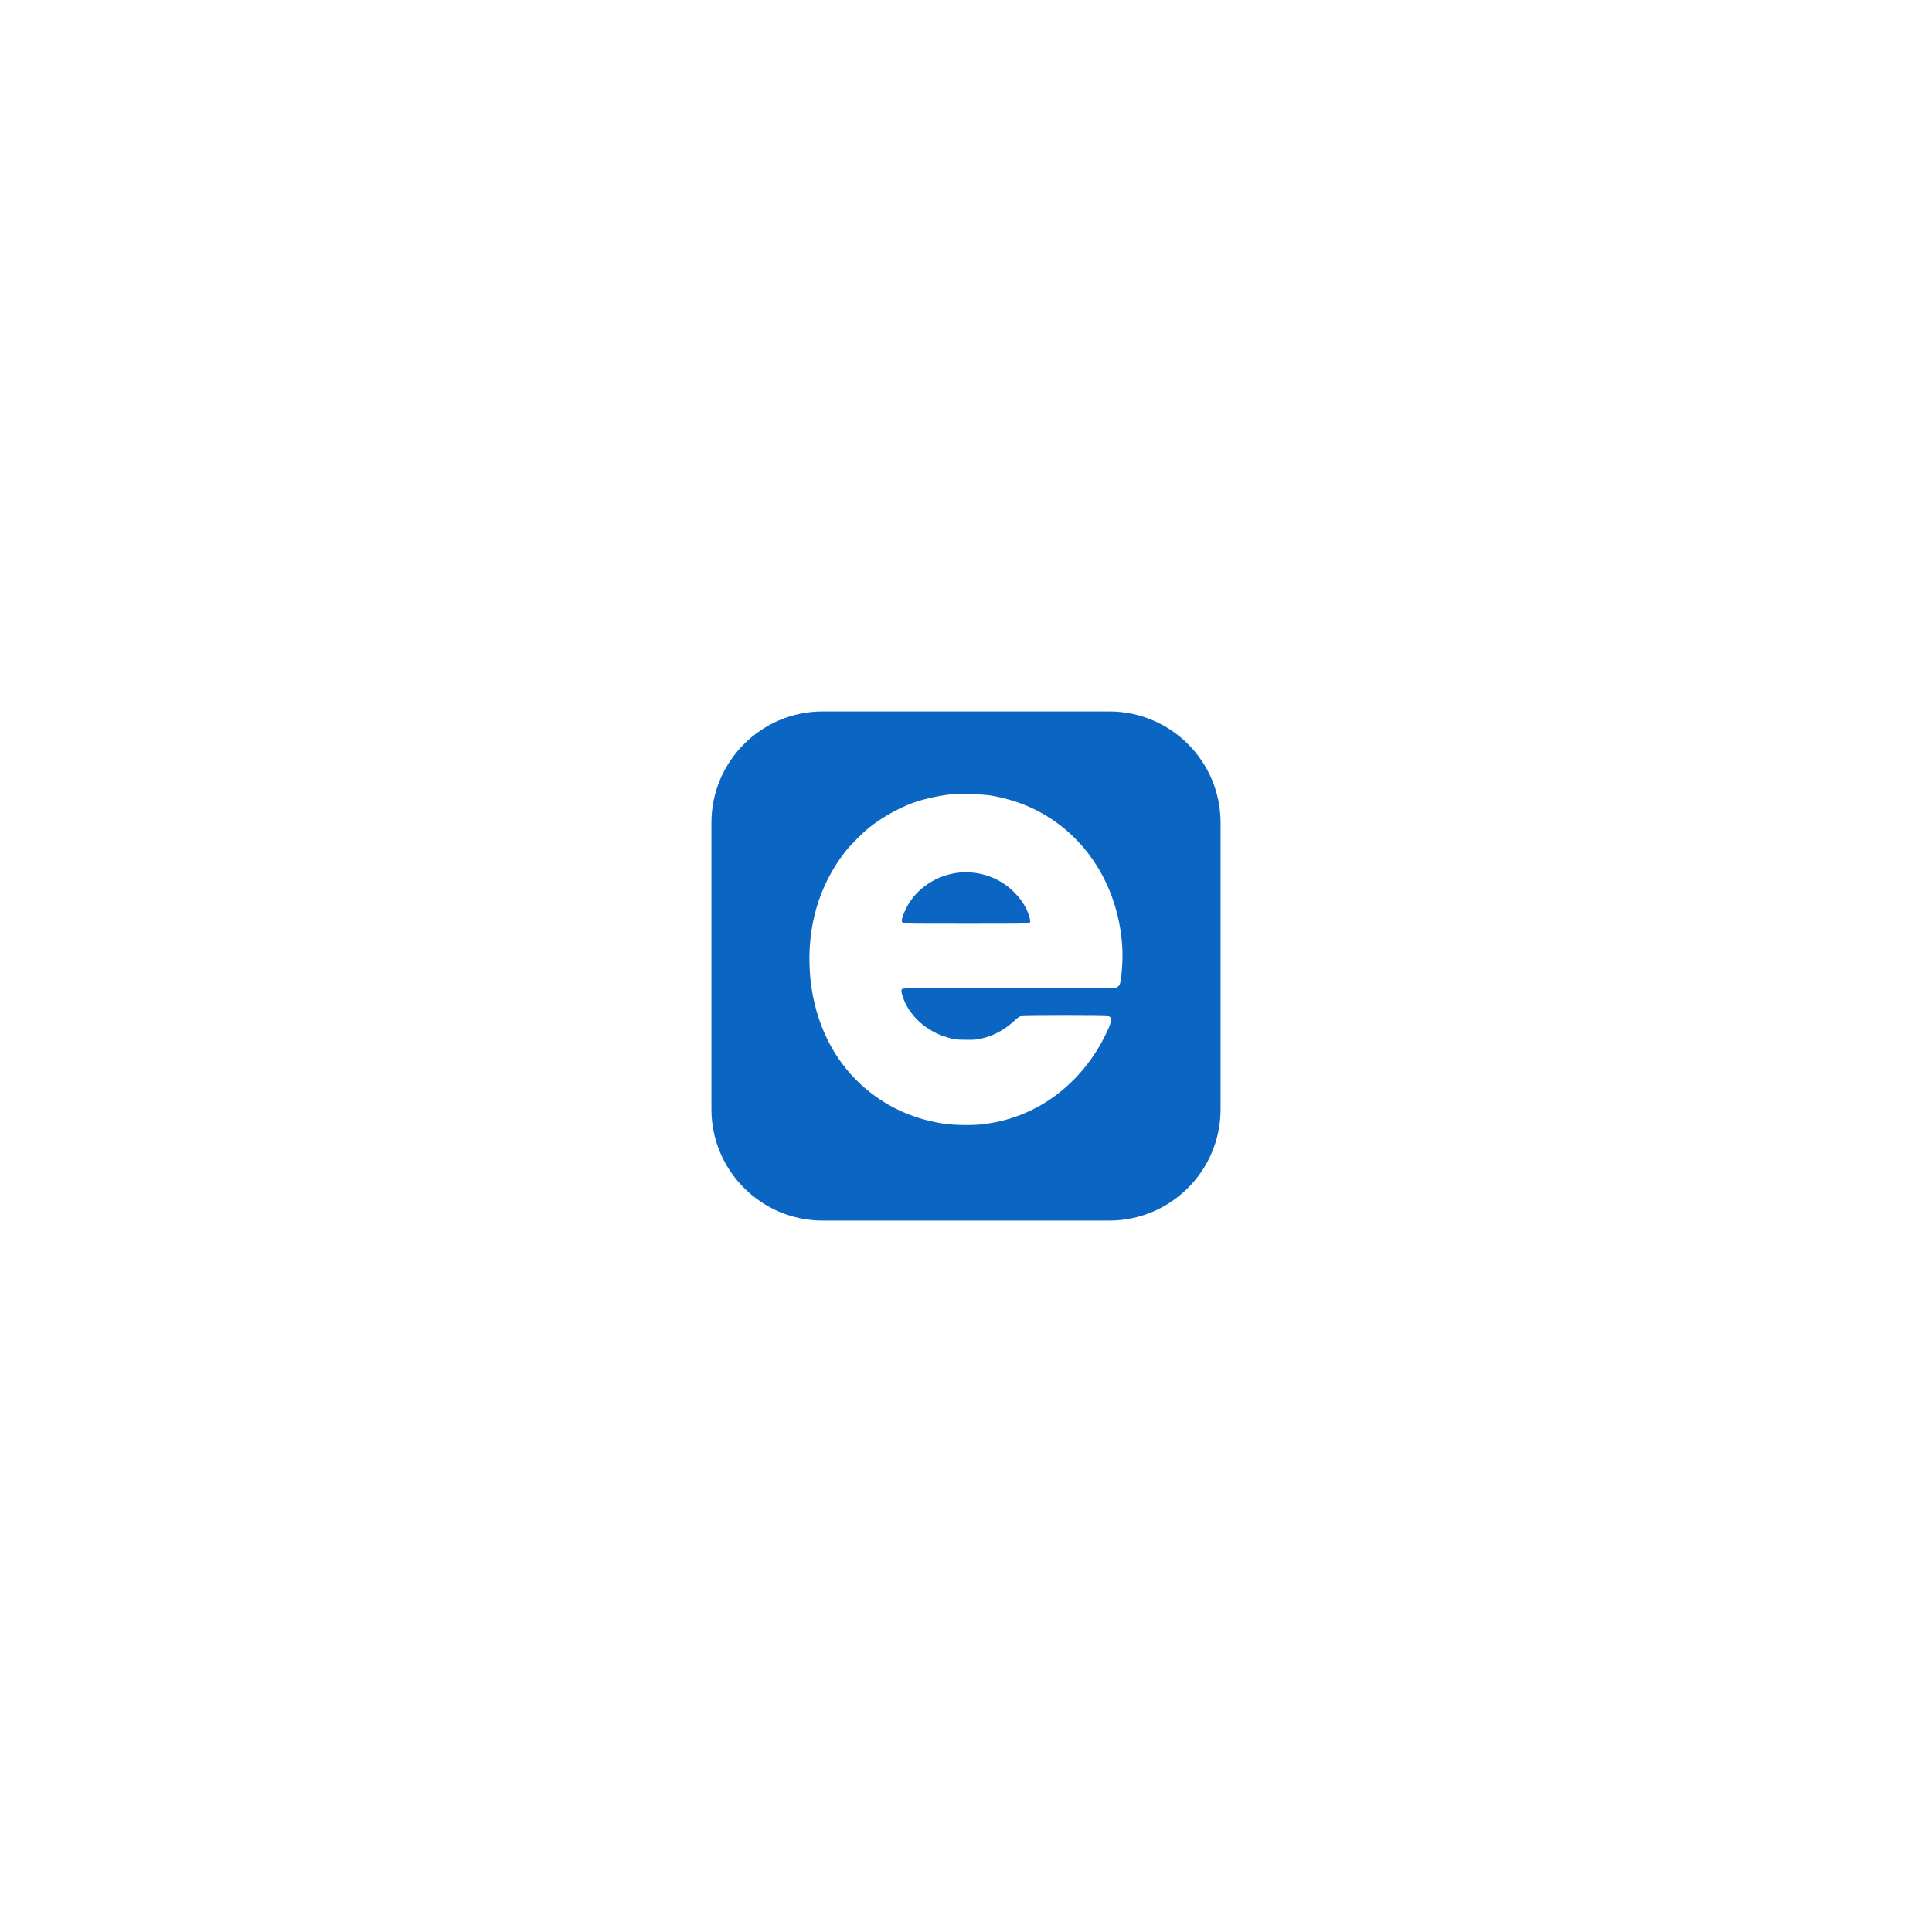
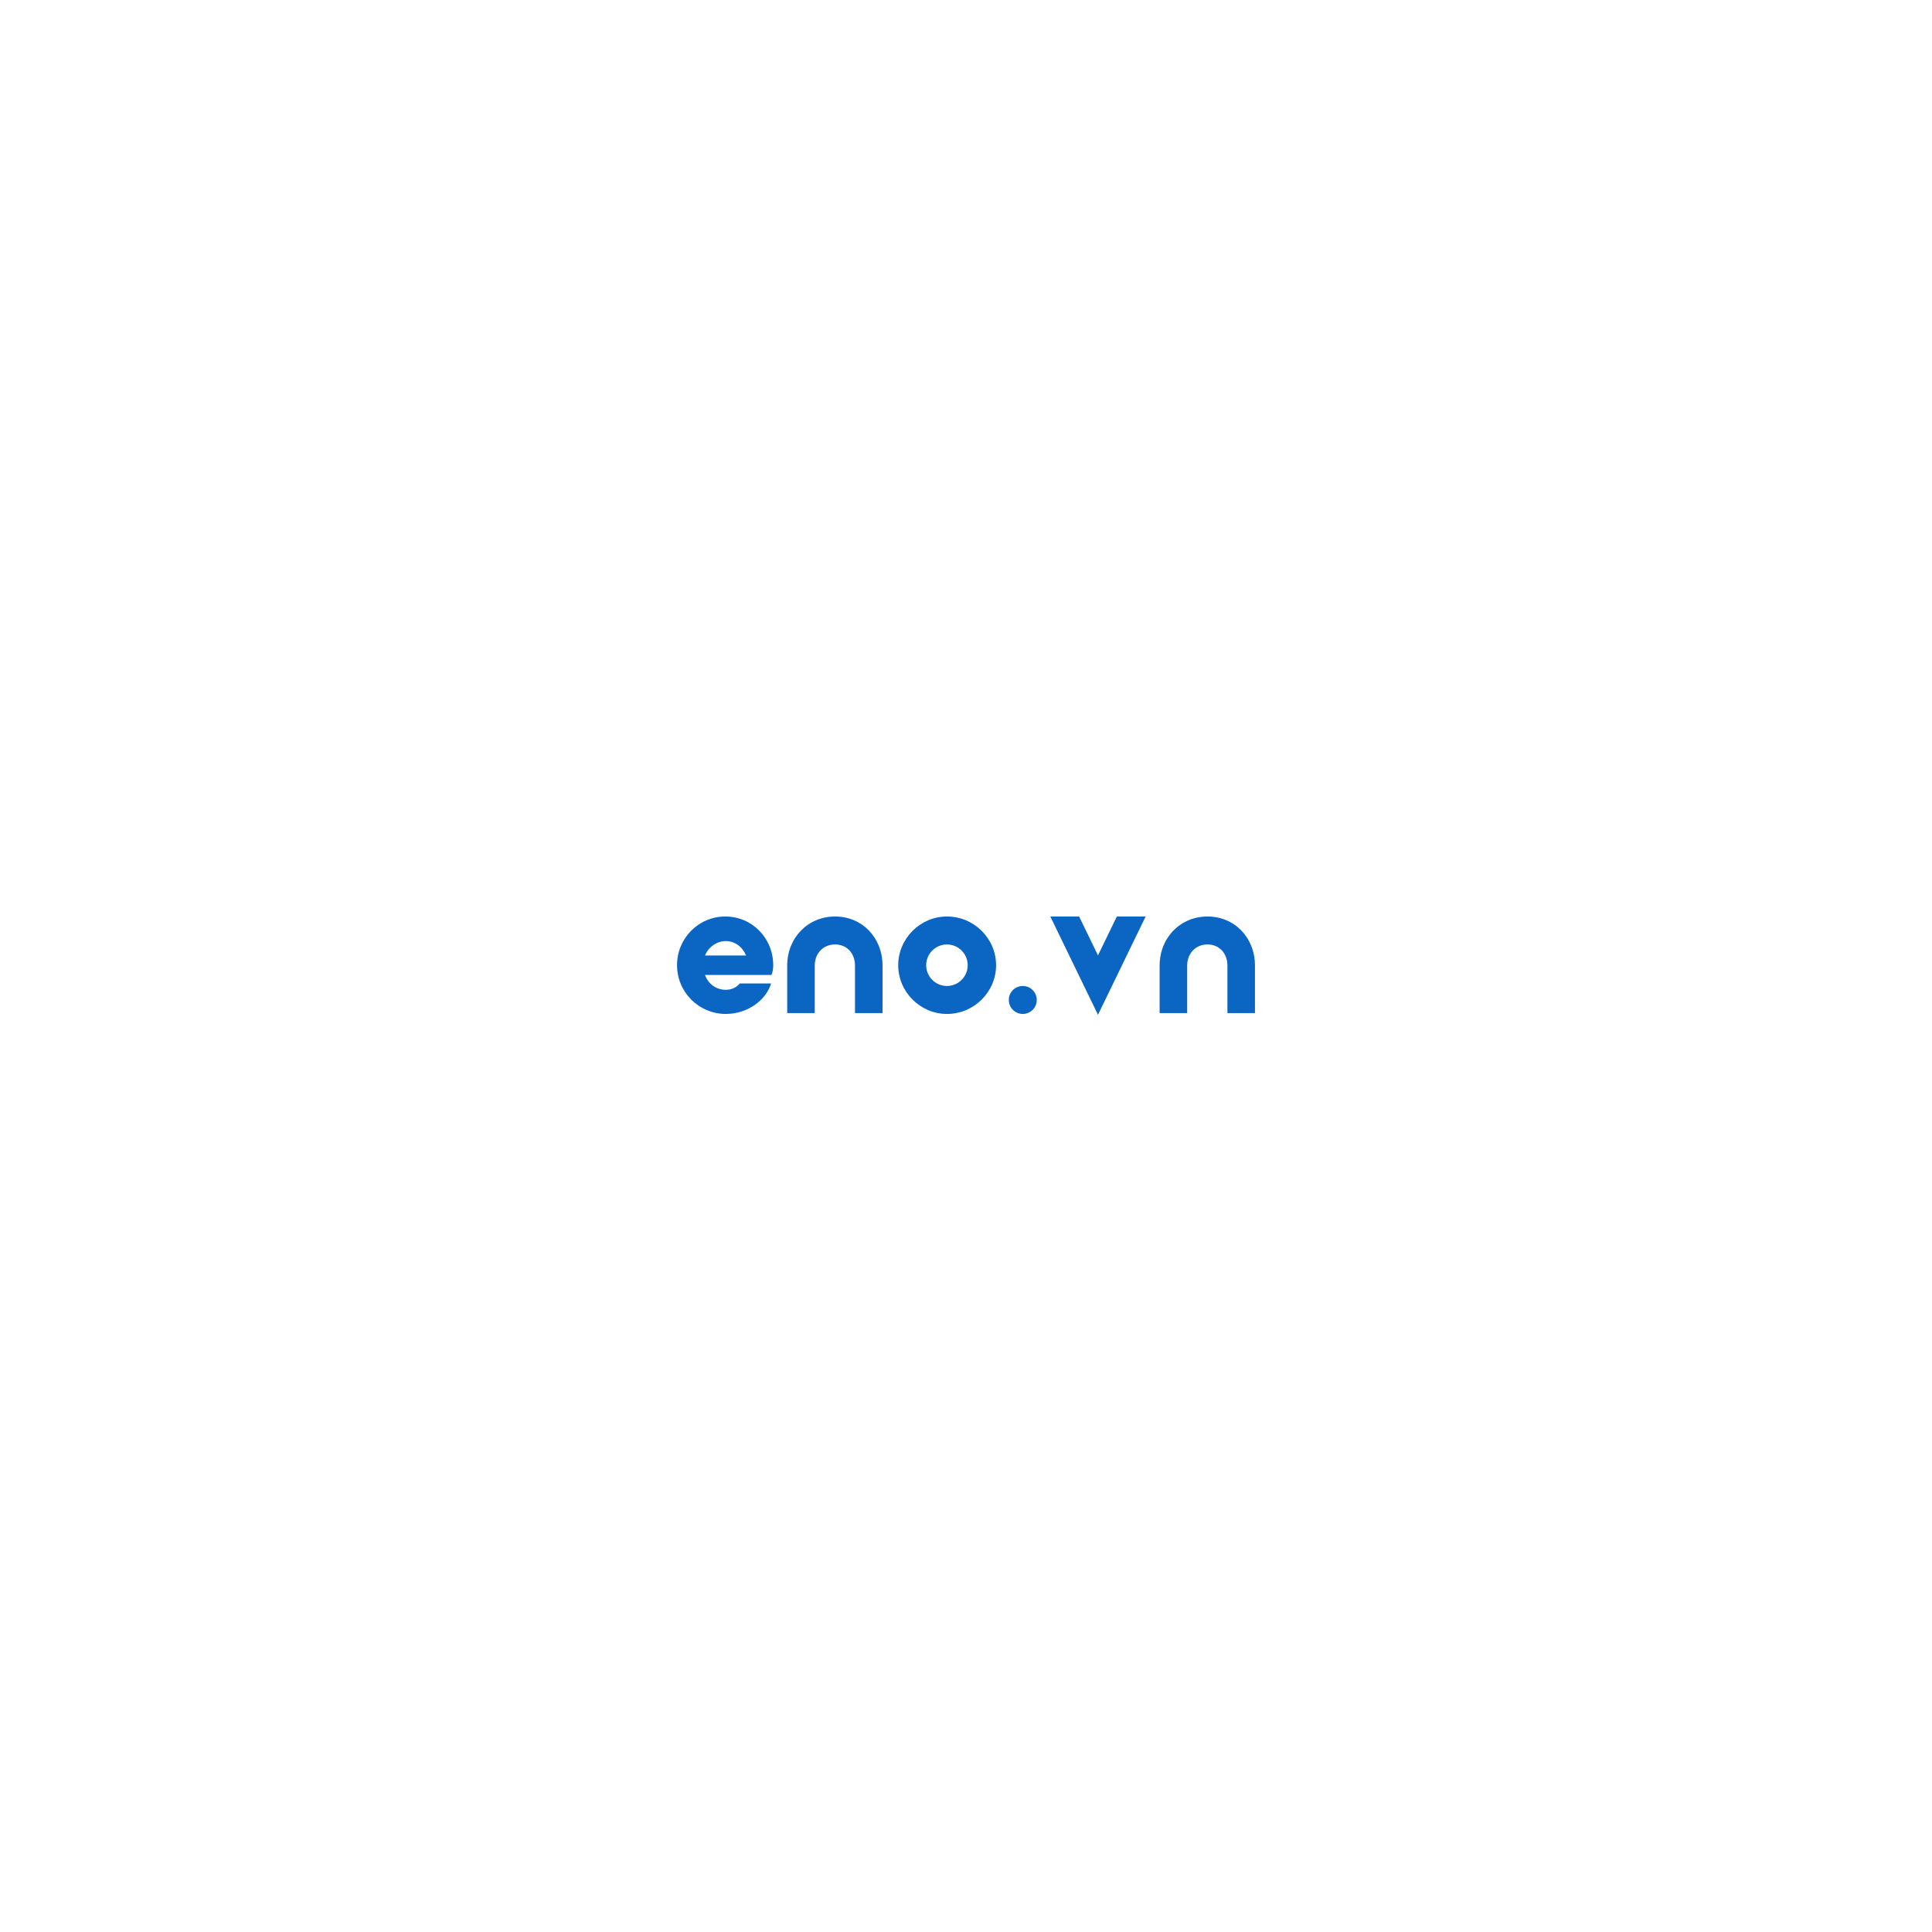
- <svg xmlns="http://www.w3.org/2000/svg" viewBox="0 0 2732 2732" width="2732" height="2732">
+ <svg xmlns="http://www.w3.org/2000/svg" viewBox="0 0 2732 2732" width="2732" height="2732" role="img" aria-label="eno.vn">
  <rect width="2732" height="2732" fill="#ffffff" />
-   <svg x="1006" y="1006" width="720" height="720" viewBox="0 0 1024 1024">
-     <rect width="1024" height="1024" rx="224" fill="#0A66C2" />
-     <g transform="translate(0,1024) scale(0.1,-0.1)" fill="#FFFFFF">
-       <path d="M4790 8569 c-248 -28 -547 -97 -767 -179 -276 -104 -602 -289 -843 -480 -136 -107 -392 -366 -496 -500 -522 -674 -765 -1506 -704 -2415 58 -858 384 -1617 930 -2165 476 -478 1072 -776 1755 -880 197 -30 557 -38 758 -16 729 77 1376 395 1892 928 229 236 433 522 580 813 159 315 179 404 94 434 -45 15 -1718 15 -1774 0 -27 -8 -66 -37 -130 -96 -193 -182 -425 -303 -688 -360 -63 -14 -126 -18 -272 -17 -208 0 -284 13 -465 76 -383 135 -698 441 -810 786 -34 104 -36 130 -16 158 14 19 51 19 2163 24 l2148 5 32 23 c39 28 48 56 68 226 23 196 29 432 16 607 -88 1193 -730 2204 -1720 2708 -215 109 -422 186 -666 246 -257 64 -374 77 -705 80 -162 2 -333 -1 -380 -6z m440 -1569 c336 -30 630 -166 861 -399 109 -110 186 -217 244 -336 42 -89 75 -189 75 -231 0 -69 91 -64 -1291 -64 -1188 0 -1248 1 -1269 18 -13 10 -22 29 -22 44 0 42 41 156 95 261 196 387 613 662 1067 706 122 12 114 12 240 1z" />
+   <svg x="956" y="1296" width="820" height="139" viewBox="249 35 1364 232">
+     <g fill="#0a66c2" fill-rule="evenodd">
+       <path d="M 476 150 C 476 86 426 35 363 35 C 300 35 249 86 249 150 C 249 214 301 265 364 265 C 415 265 459 233 471 193 L 397 193 C 389 203 377 208 364 208 C 342 208 323 195 315 173 L 472 173 C 475 165 476 158 476 150 Z M 315 127 C 323 107 343 93 364 93 C 385 93 403 106 412 127 Z" />
+       <path d="M 509 263 L 509 151 C 509 85 558 35 622 35 C 686 35 734 85 734 151 L 734 263 L 669 263 L 669 151 C 669 122 650 101 622 101 C 594 101 574 122 574 151 L 574 263 Z" />
+       <path d="M 886 35 C 950 35 1002 87 1002 150 C 1002 213 950 265 886 265 C 823 265 771 213 771 150 C 771 87 823 35 886 35 Z M 886 101 C 913 101 935 123 935 150 C 935 177 913 199 886 199 C 859 199 837 177 837 150 C 837 123 859 101 886 101 Z" />
+       <path d="M 1065 199 A 33 33 0 1 1 1065 265 A 33 33 0 1 1 1065 199 Z" />
+       <path d="M 1130 35 L 1242.5 267 L 1355 35 L 1287 35 L 1242.5 126.8 L 1198 35 Z" />
+       <path transform="translate(879 0)" d="M 509 263 L 509 151 C 509 85 558 35 622 35 C 686 35 734 85 734 151 L 734 263 L 669 263 L 669 151 C 669 122 650 101 622 101 C 594 101 574 122 574 151 L 574 263 Z" />
    </g>
  </svg>
</svg>
